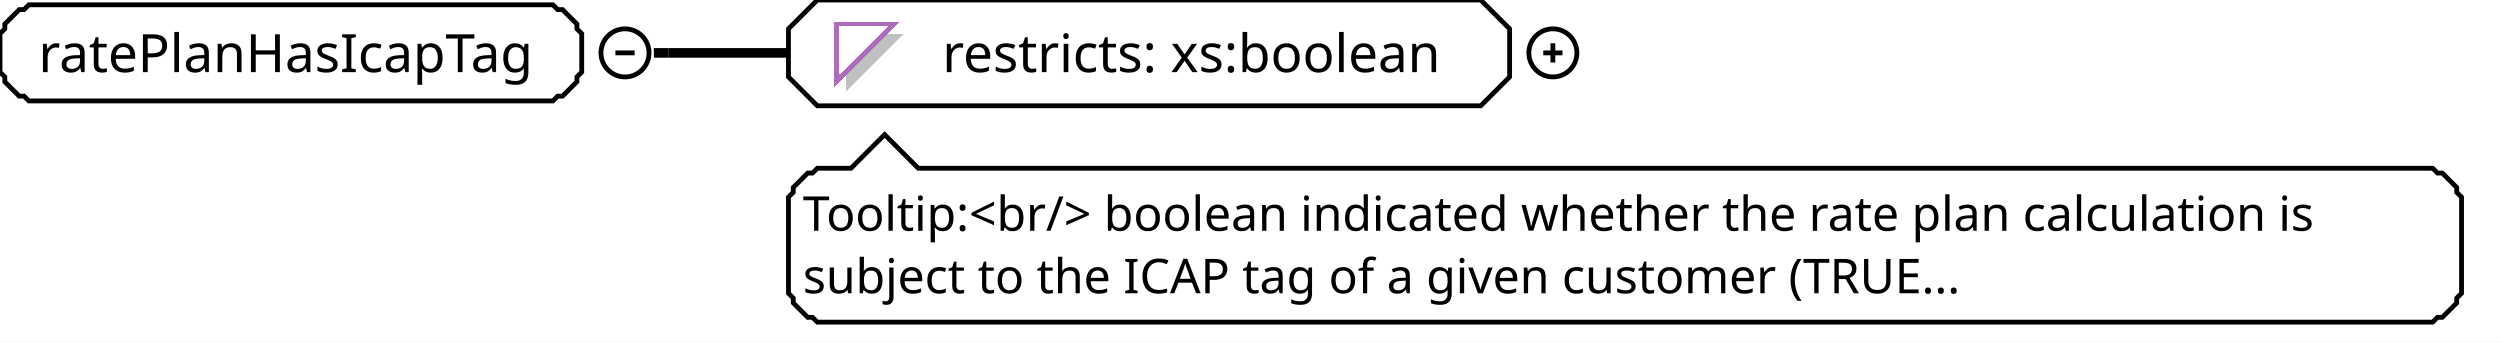
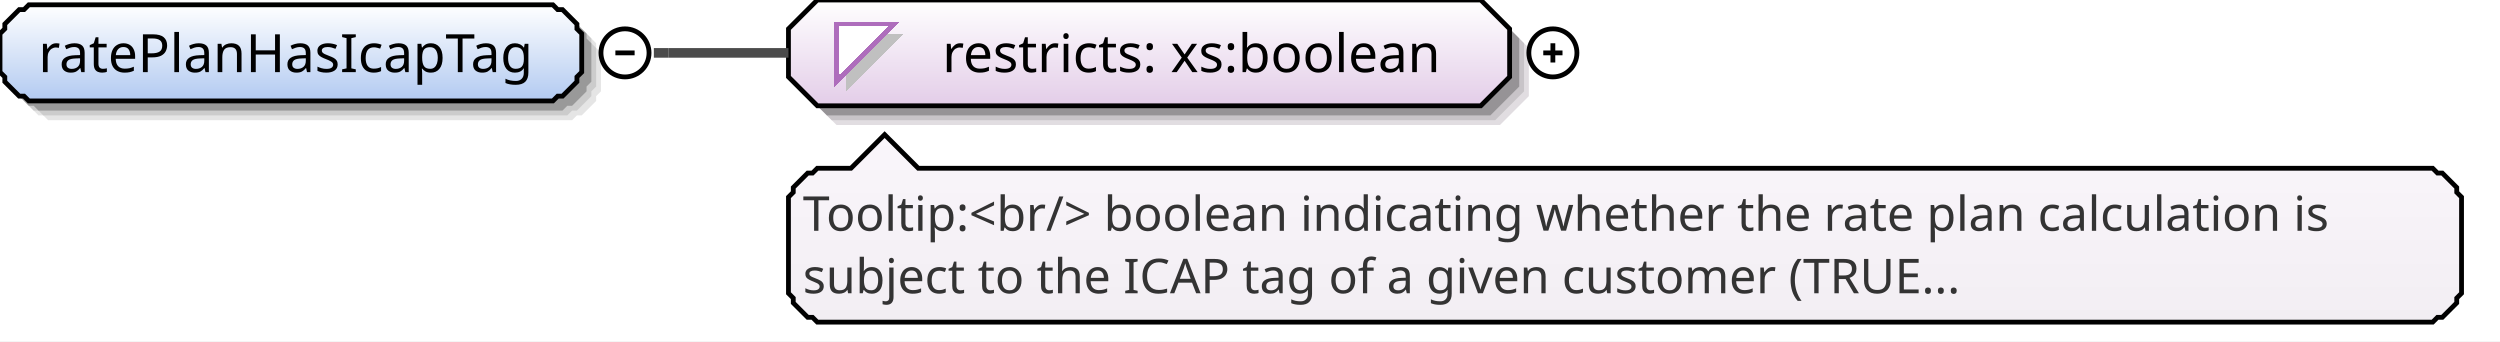
<svg xmlns="http://www.w3.org/2000/svg" color-interpolation="auto" color-rendering="auto" fill="black" fill-opacity="1" font-family="'Dialog'" font-size="12px" font-style="normal" font-weight="normal" height="71" image-rendering="auto" shape-rendering="auto" stroke="black" stroke-dasharray="none" stroke-dashoffset="0" stroke-linecap="square" stroke-linejoin="miter" stroke-miterlimit="10" stroke-opacity="1" stroke-width="1" text-rendering="auto" width="520">
  <defs id="genericDefs" />
  <g>
    <defs id="defs1">
+       <linearGradient gradientUnits="userSpaceOnUse" id="linearGradient1" spreadMethod="pad" x1="0" x2="0" y1="1" y2="21">
+         <stop offset="0%" stop-color="white" stop-opacity="1" />
+         <stop offset="100%" stop-color="rgb(178,202,241)" stop-opacity="1" />
+       </linearGradient>
+       <linearGradient gradientUnits="userSpaceOnUse" id="linearGradient2" spreadMethod="pad" x1="164" x2="164" y1="0" y2="22">
+         <stop offset="0%" stop-color="white" stop-opacity="1" />
+         <stop offset="100%" stop-color="rgb(227,205,232)" stop-opacity="1" />
+       </linearGradient>
+       <linearGradient gradientUnits="userSpaceOnUse" id="linearGradient3" spreadMethod="pad" x1="164" x2="164" y1="28" y2="67">
+         <stop offset="0%" stop-color="rgb(250,246,251)" stop-opacity="1" />
+         <stop offset="100%" stop-color="rgb(242,238,243)" stop-opacity="1" />
+       </linearGradient>
      <clipPath clipPathUnits="userSpaceOnUse" id="clipPath1">
        <path d="M0 0 L520 0 L520 71 L0 71 L0 0 Z" />
      </clipPath>
    </defs>
    <g fill="white" stroke="white" text-rendering="optimizeLegibility">
      <rect clip-path="url(#clipPath1)" height="71" stroke="none" width="520" x="0" y="0" />
    </g>
+     <g fill="rgb(229,229,229)" font-family="sans-serif" font-size="11px" stroke="rgb(229,229,229)" text-rendering="optimizeLegibility">
+       <polygon clip-path="url(#clipPath1)" points=" 4 11 5 10 5 9 6 8 7 7 8 6 9 6 10 5 119 5 120 6 121 6 122 7 123 8 124 9 124 10 125 11 125 19 124 20 124 21 123 22 122 23 121 24 120 24 119 25 10 25 9 24 8 24 7 23 6 22 5 21 5 20 4 19" stroke="none" />
+       <polygon clip-path="url(#clipPath1)" fill="rgb(204,204,204)" points=" 3 10 4 9 4 8 5 7 6 6 7 5 8 5 9 4 118 4 119 5 120 5 121 6 122 7 123 8 123 9 124 10 124 18 123 19 123 20 122 21 121 22 120 23 119 23 118 24 9 24 8 23 7 23 6 22 5 21 4 20 4 19 3 18" stroke="none" />
+       <polygon clip-path="url(#clipPath1)" fill="rgb(153,153,153)" points=" 2 9 3 8 3 7 4 6 5 5 6 4 7 4 8 3 117 3 118 4 119 4 120 5 121 6 122 7 122 8 123 9 123 17 122 18 122 19 121 20 120 21 119 22 118 22 117 23 8 23 7 22 6 22 5 21 4 20 3 19 3 18 2 17" stroke="none" />
+     </g>
+     <g fill="url(#linearGradient1)" font-family="sans-serif" font-size="11px" shape-rendering="crispEdges" stroke="url(#linearGradient1)" text-rendering="geometricPrecision">
+       <polygon clip-path="url(#clipPath1)" points=" 0 7 1 6 1 5 2 4 3 3 4 2 5 2 6 1 115 1 116 2 117 2 118 3 119 4 120 5 120 6 121 7 121 15 120 16 120 17 119 18 118 19 117 20 116 20 115 21 6 21 5 20 4 20 3 19 2 18 1 17 1 16 0 15" stroke="none" />
+     </g>
    <g font-family="sans-serif" font-size="11px" stroke-linecap="butt" text-rendering="optimizeLegibility">
      <polygon clip-path="url(#clipPath1)" fill="none" points=" 0 7 1 6 1 5 2 4 3 3 4 2 5 2 6 1 115 1 116 2 117 2 118 3 119 4 120 5 120 6 121 7 121 15 120 16 120 17 119 18 118 19 117 20 116 20 115 21 6 21 5 20 4 20 3 19 2 18 1 17 1 16 0 15" />
      <text clip-path="url(#clipPath1)" shape-rendering="crispEdges" stroke="none" text-rendering="geometricPrecision" x="8" xml:space="preserve" y="15">ratePlanHasIcapTag</text>
      <circle clip-path="url(#clipPath1)" cx="130" cy="11" fill="none" r="5" />
      <line clip-path="url(#clipPath1)" fill="none" x1="128" x2="132" y1="11" y2="11" />
+       <polygon clip-path="url(#clipPath1)" fill="rgb(225,221,225)" points=" 168 10 168 20 174 26 312 26 318 20 318 10 312 4 174 4" stroke="none" />
+       <polygon clip-path="url(#clipPath1)" fill="rgb(200,196,200)" points=" 167 9 167 19 173 25 311 25 317 19 317 9 311 3 173 3" stroke="none" />
+       <polygon clip-path="url(#clipPath1)" fill="rgb(150,147,150)" points=" 166 8 166 18 172 24 310 24 316 18 316 8 310 2 172 2" stroke="none" />
+     </g>
+     <g fill="url(#linearGradient2)" font-family="sans-serif" font-size="11px" shape-rendering="crispEdges" stroke="url(#linearGradient2)" stroke-linecap="butt" text-rendering="geometricPrecision">
+       <polygon clip-path="url(#clipPath1)" points=" 164 6 164 16 170 22 308 22 314 16 314 6 308 0 170 0" stroke="none" />
+     </g>
+     <g font-family="sans-serif" font-size="11px" stroke-linecap="butt" text-rendering="optimizeLegibility">
      <polygon clip-path="url(#clipPath1)" fill="none" points=" 164 6 164 16 170 22 308 22 314 16 314 6 308 0 170 0" />
    </g>
    <g fill="silver" font-family="sans-serif" font-size="11px" shape-rendering="crispEdges" stroke="silver" stroke-linecap="butt" text-rendering="geometricPrecision">
      <polygon clip-path="url(#clipPath1)" points=" 176 7 188 7 176 19" stroke="none" />
      <polygon clip-path="url(#clipPath1)" fill="white" points=" 174 5 186 5 174 17" stroke="none" />
      <polygon clip-path="url(#clipPath1)" fill="none" points=" 174 5 186 5 174 17" stroke="rgb(174,109,188)" />
      <text clip-path="url(#clipPath1)" fill="black" stroke="none" x="196" xml:space="preserve" y="15">restricts: xs:boolean</text>
    </g>
    <g font-family="sans-serif" font-size="11px" stroke-linecap="butt" text-rendering="optimizeLegibility">
      <circle clip-path="url(#clipPath1)" cx="323" cy="11" fill="none" r="5" />
      <line clip-path="url(#clipPath1)" fill="none" x1="321" x2="325" y1="11" y2="11" />
      <line clip-path="url(#clipPath1)" fill="none" x1="323" x2="323" y1="9" y2="13" />
+     </g>
+     <g fill="url(#linearGradient3)" font-family="sans-serif" font-size="11px" shape-rendering="crispEdges" stroke="url(#linearGradient3)" stroke-linecap="butt" text-rendering="geometricPrecision">
+       <polygon clip-path="url(#clipPath1)" points=" 164 41 165 40 165 39 166 38 167 37 168 36 169 36 170 35 177 35 184 28 191 35 506 35 507 36 508 36 509 37 510 38 511 39 511 40 512 41 512 61 511 62 511 63 510 64 509 65 508 66 507 66 506 67 170 67 169 66 168 66 167 65 166 64 165 63 165 62 164 61" stroke="none" />
+     </g>
+     <g font-family="sans-serif" font-size="11px" stroke-linecap="butt" text-rendering="optimizeLegibility">
      <polygon clip-path="url(#clipPath1)" fill="none" points=" 164 41 165 40 165 39 166 38 167 37 168 36 169 36 170 35 177 35 184 28 191 35 506 35 507 36 508 36 509 37 510 38 511 39 511 40 512 41 512 61 511 62 511 63 510 64 509 65 508 66 507 66 506 67 170 67 169 66 168 66 167 65 166 64 165 63 165 62 164 61" />
-       <text clip-path="url(#clipPath1)" font-size="10px" shape-rendering="crispEdges" stroke="none" text-rendering="geometricPrecision" x="167" xml:space="preserve" y="48">Tooltip:&lt;br/&gt; boolean indicated whether the rate plan calculation is </text>
-       <text clip-path="url(#clipPath1)" font-size="10px" shape-rendering="crispEdges" stroke="none" text-rendering="geometricPrecision" x="167" xml:space="preserve" y="61">subject to the ICAP tag of a given customer (TRUE...</text>
-       <line clip-path="url(#clipPath1)" fill="none" stroke-width="2" x1="136" x2="139" y1="11" y2="11" />
-       <line clip-path="url(#clipPath1)" fill="none" stroke-width="2" x1="139" x2="139" y1="11" y2="11" />
-       <line clip-path="url(#clipPath1)" fill="none" stroke-width="2" x1="139" x2="164" y1="11" y2="11" />
+     </g>
+     <g fill="rgb(51,51,51)" font-family="sans-serif" font-size="10px" shape-rendering="crispEdges" stroke="rgb(51,51,51)" stroke-linecap="butt" text-rendering="geometricPrecision">
+       <text clip-path="url(#clipPath1)" stroke="none" x="167" xml:space="preserve" y="48">Tooltip:&lt;br/&gt; boolean indicating whether the rate plan calculation is </text>
+       <text clip-path="url(#clipPath1)" stroke="none" x="167" xml:space="preserve" y="61">subject to the ICAP tag of a given customer (TRUE...</text>
+     </g>
+     <g fill="rgb(75,75,75)" font-family="sans-serif" font-size="11px" stroke="rgb(75,75,75)" stroke-linecap="butt" stroke-width="2" text-rendering="optimizeLegibility">
+       <line clip-path="url(#clipPath1)" fill="none" x1="136" x2="139" y1="11" y2="11" />
+       <line clip-path="url(#clipPath1)" fill="none" x1="139" x2="139" y1="11" y2="11" />
+       <line clip-path="url(#clipPath1)" fill="none" x1="139" x2="164" y1="11" y2="11" />
    </g>
  </g>
</svg>
